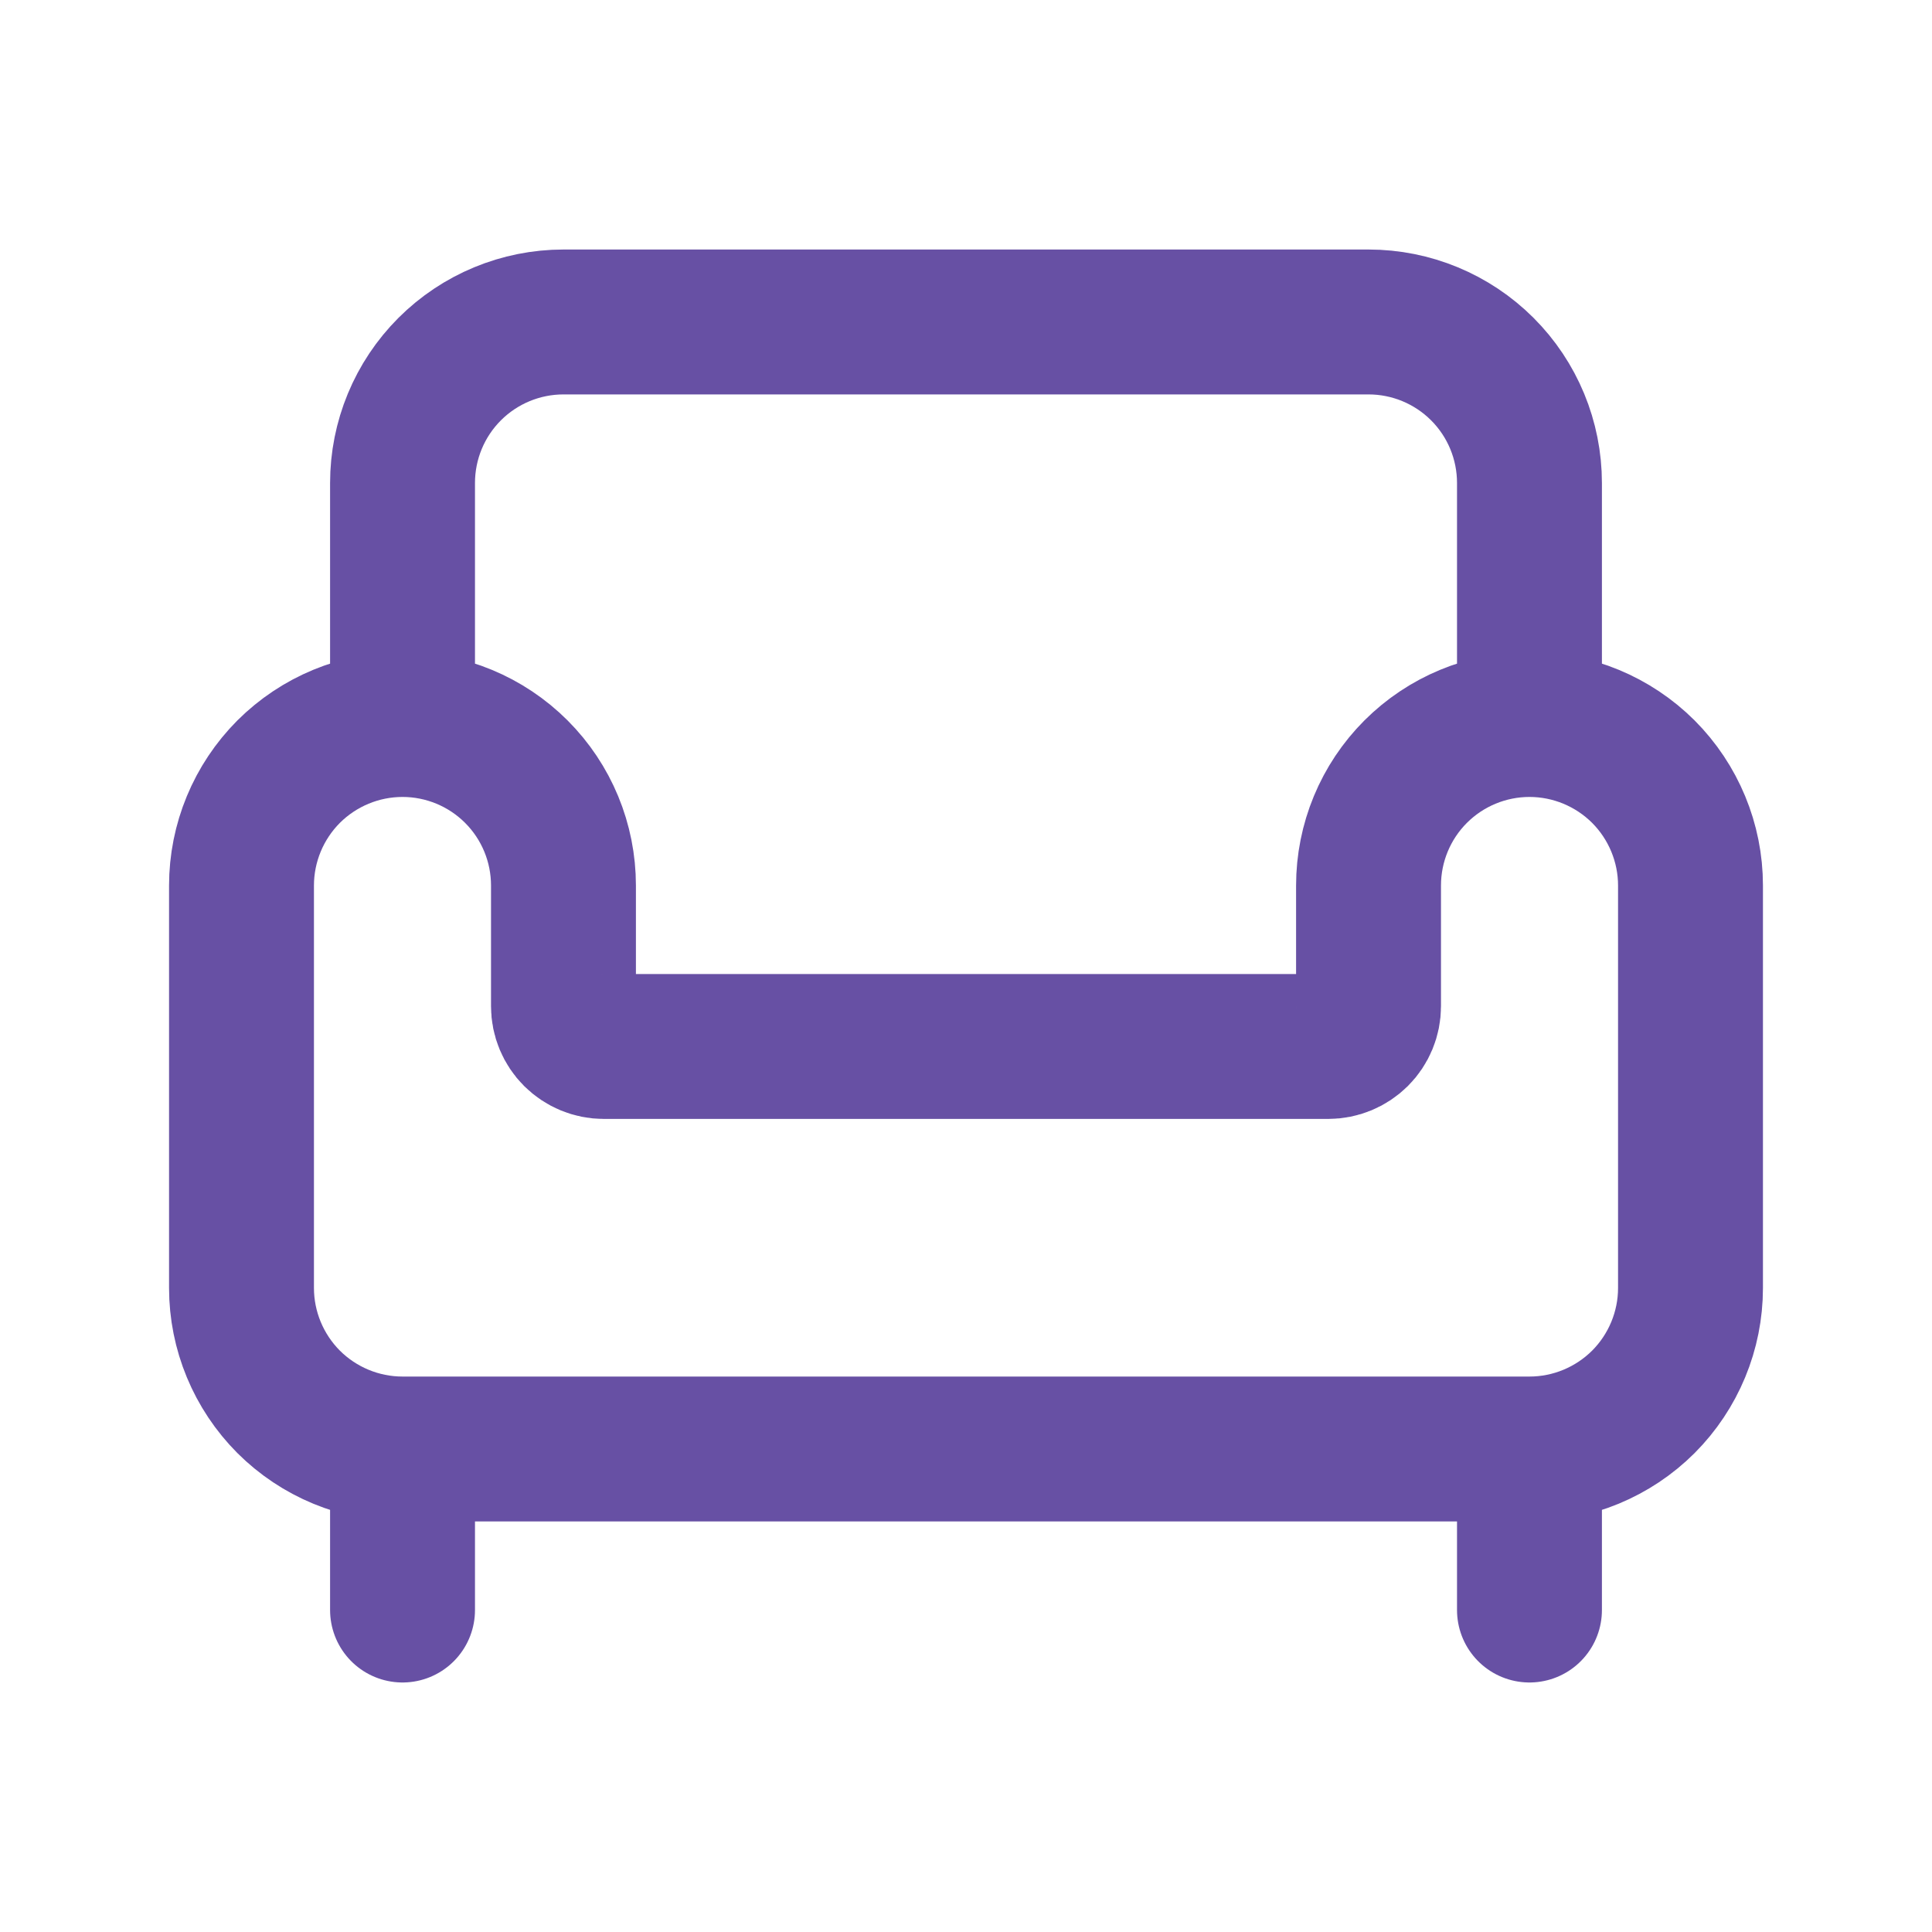
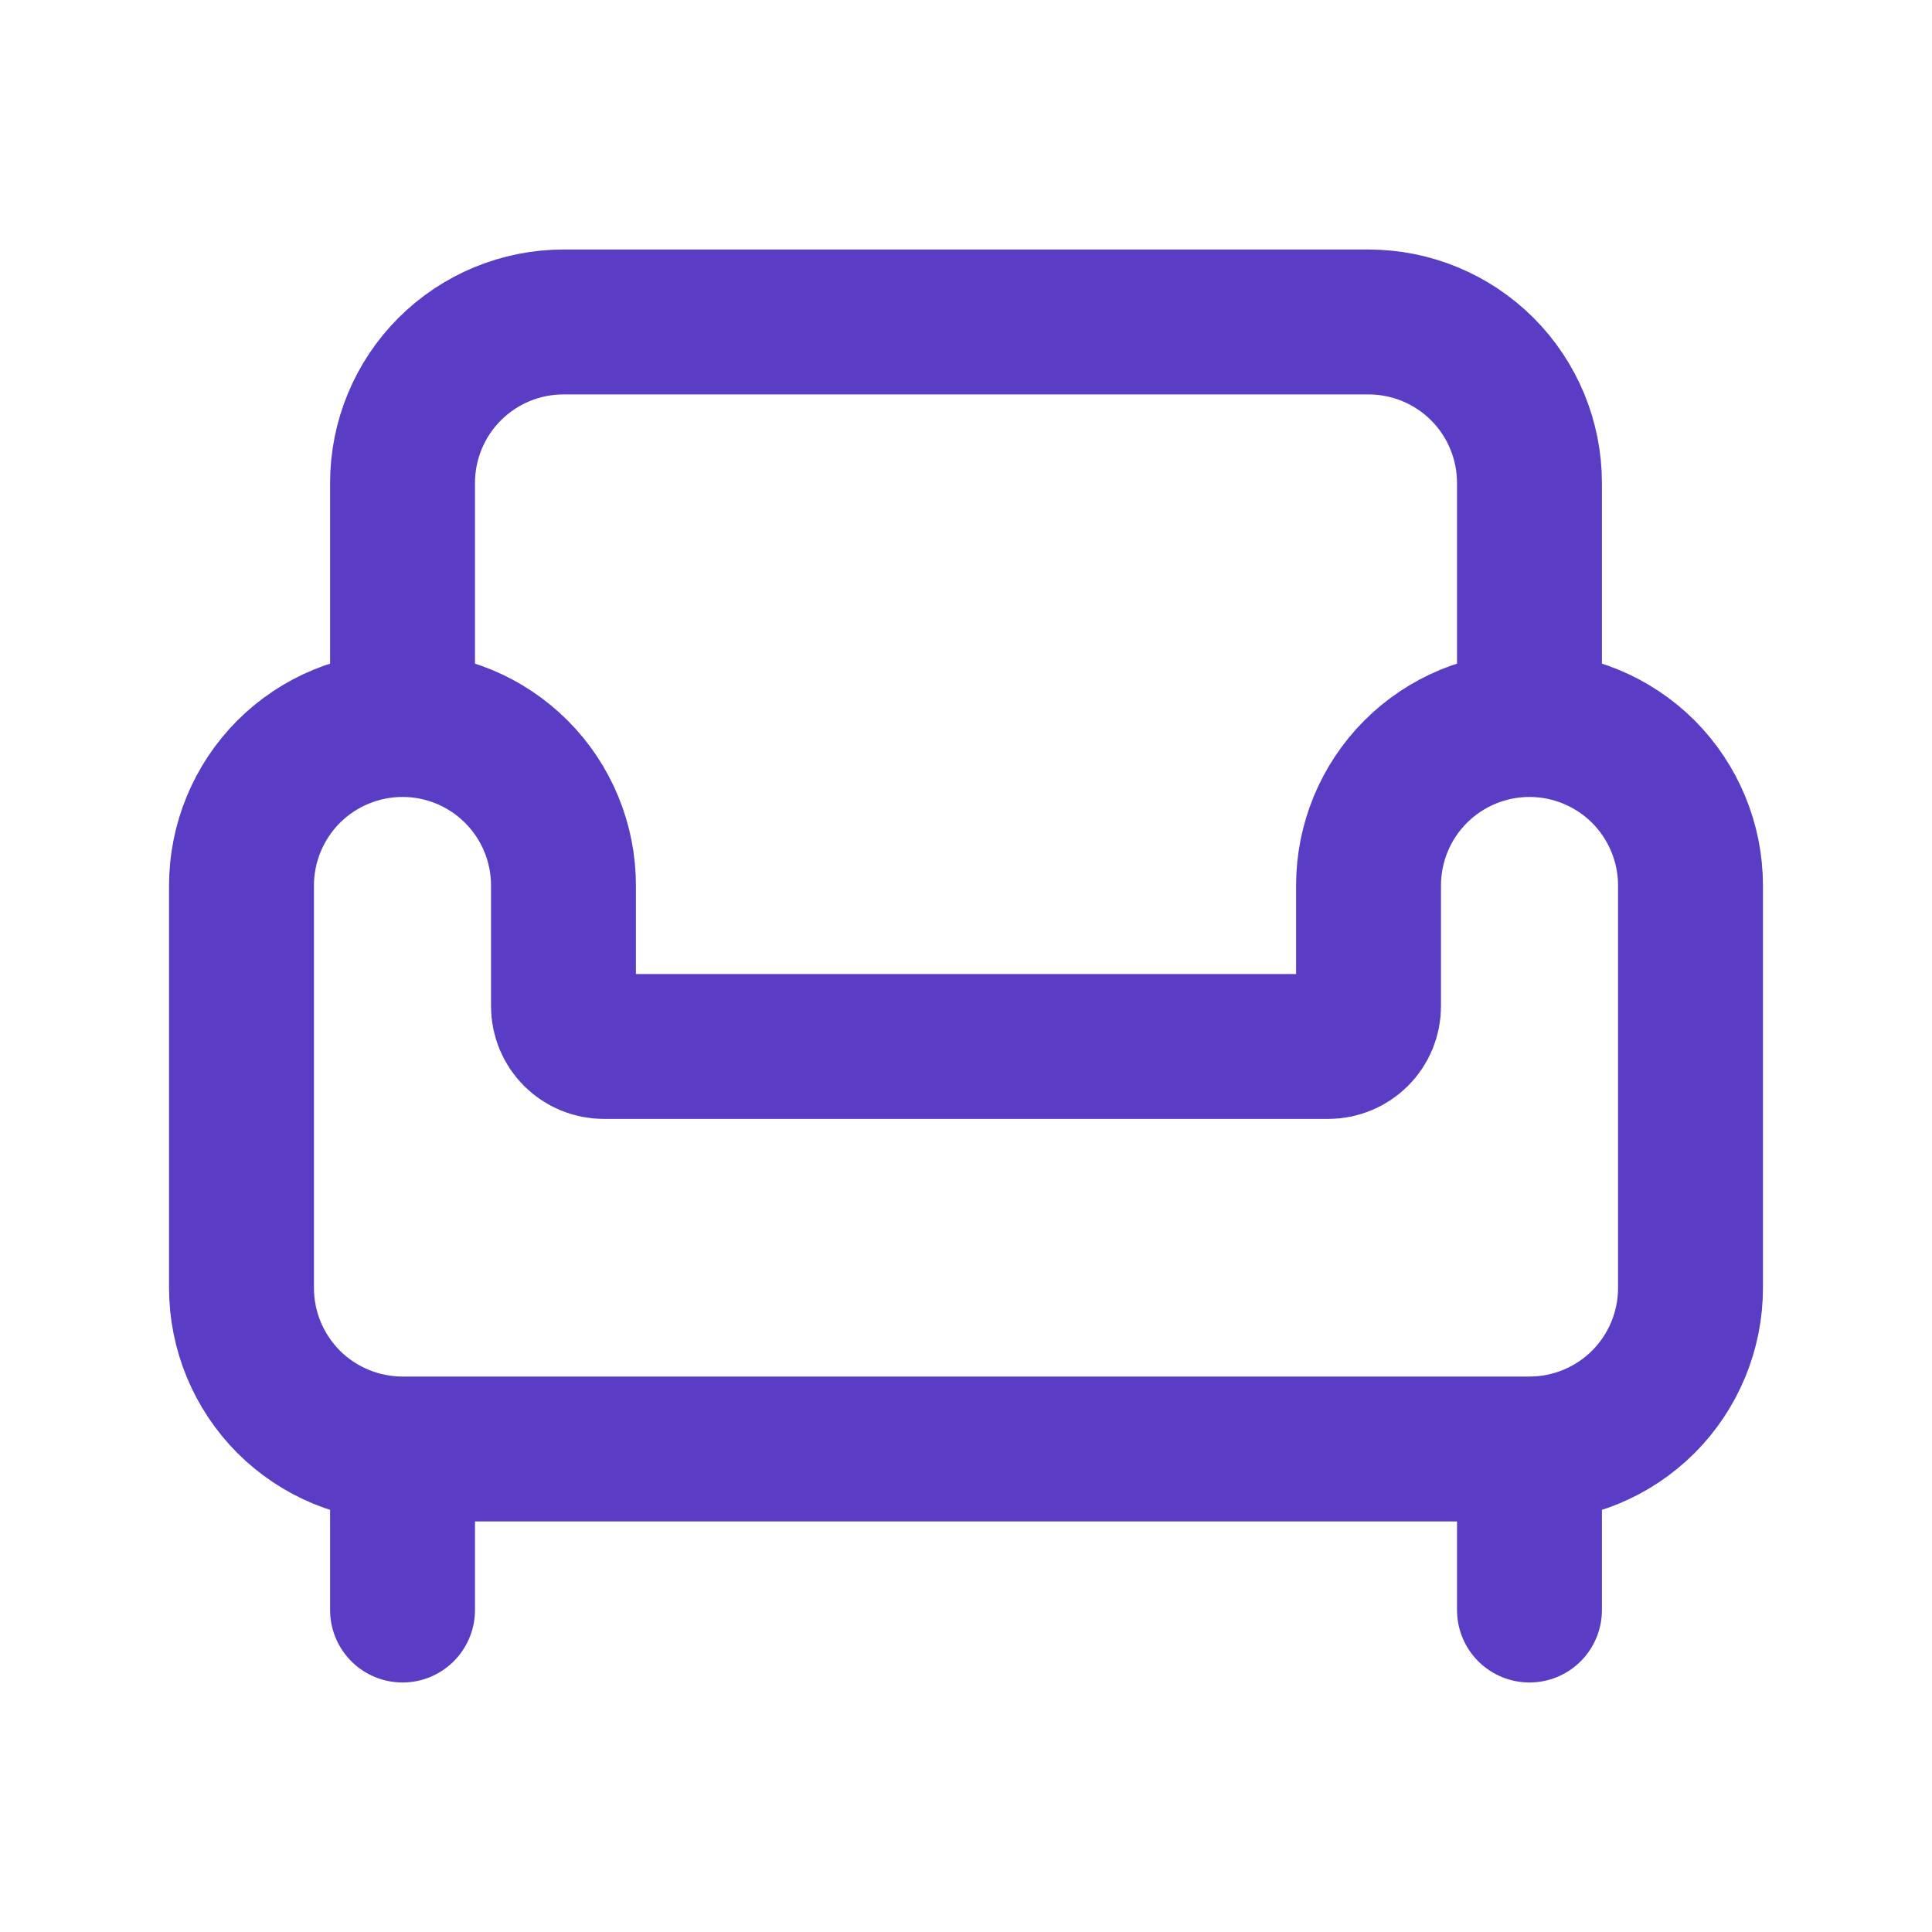
<svg xmlns="http://www.w3.org/2000/svg" width="20" height="20" viewBox="0 0 20 20" fill="none">
-   <path d="M15.833 7.5V5C15.833 4.558 15.658 4.134 15.345 3.821C15.033 3.509 14.609 3.333 14.167 3.333H5.833C5.391 3.333 4.967 3.509 4.655 3.821C4.342 4.134 4.167 4.558 4.167 5V7.5M15.833 7.5C16.275 7.5 16.699 7.676 17.012 7.988C17.324 8.301 17.5 8.725 17.5 9.167V13.333C17.5 13.775 17.324 14.199 17.012 14.512C16.699 14.824 16.275 15 15.833 15M15.833 7.5C15.391 7.5 14.967 7.676 14.655 7.988C14.342 8.301 14.167 8.725 14.167 9.167V10.417C14.167 10.527 14.123 10.633 14.045 10.711C13.966 10.789 13.861 10.833 13.75 10.833H6.25C6.139 10.833 6.034 10.789 5.955 10.711C5.877 10.633 5.833 10.527 5.833 10.417V9.167C5.833 8.725 5.658 8.301 5.345 7.988C5.033 7.676 4.609 7.5 4.167 7.5M4.167 7.5C3.725 7.5 3.301 7.676 2.988 7.988C2.676 8.301 2.5 8.725 2.5 9.167V13.333C2.5 13.775 2.676 14.199 2.988 14.512C3.301 14.824 3.725 15 4.167 15M4.167 15H15.833M4.167 15V16.667M15.833 15V16.667" stroke="#6750A4" stroke-width="1.5" stroke-linecap="round" stroke-linejoin="round" />
+   <path d="M15.833 7.5V5C15.833 4.558 15.658 4.134 15.345 3.821C15.033 3.509 14.609 3.333 14.167 3.333H5.833C5.391 3.333 4.967 3.509 4.655 3.821C4.342 4.134 4.167 4.558 4.167 5V7.5M15.833 7.5C16.275 7.5 16.699 7.676 17.012 7.988C17.324 8.301 17.5 8.725 17.5 9.167V13.333C17.5 13.775 17.324 14.199 17.012 14.512C16.699 14.824 16.275 15 15.833 15M15.833 7.5C15.391 7.5 14.967 7.676 14.655 7.988C14.342 8.301 14.167 8.725 14.167 9.167V10.417C14.167 10.527 14.123 10.633 14.045 10.711C13.966 10.789 13.861 10.833 13.75 10.833H6.25C6.139 10.833 6.034 10.789 5.955 10.711C5.877 10.633 5.833 10.527 5.833 10.417V9.167C5.833 8.725 5.658 8.301 5.345 7.988C5.033 7.676 4.609 7.5 4.167 7.5M4.167 7.5C3.725 7.5 3.301 7.676 2.988 7.988C2.676 8.301 2.5 8.725 2.5 9.167V13.333C2.5 13.775 2.676 14.199 2.988 14.512C3.301 14.824 3.725 15 4.167 15M4.167 15H15.833M4.167 15V16.667M15.833 15V16.667" stroke="#5B3CC4" stroke-width="1.5" stroke-linecap="round" stroke-linejoin="round" />
</svg>
